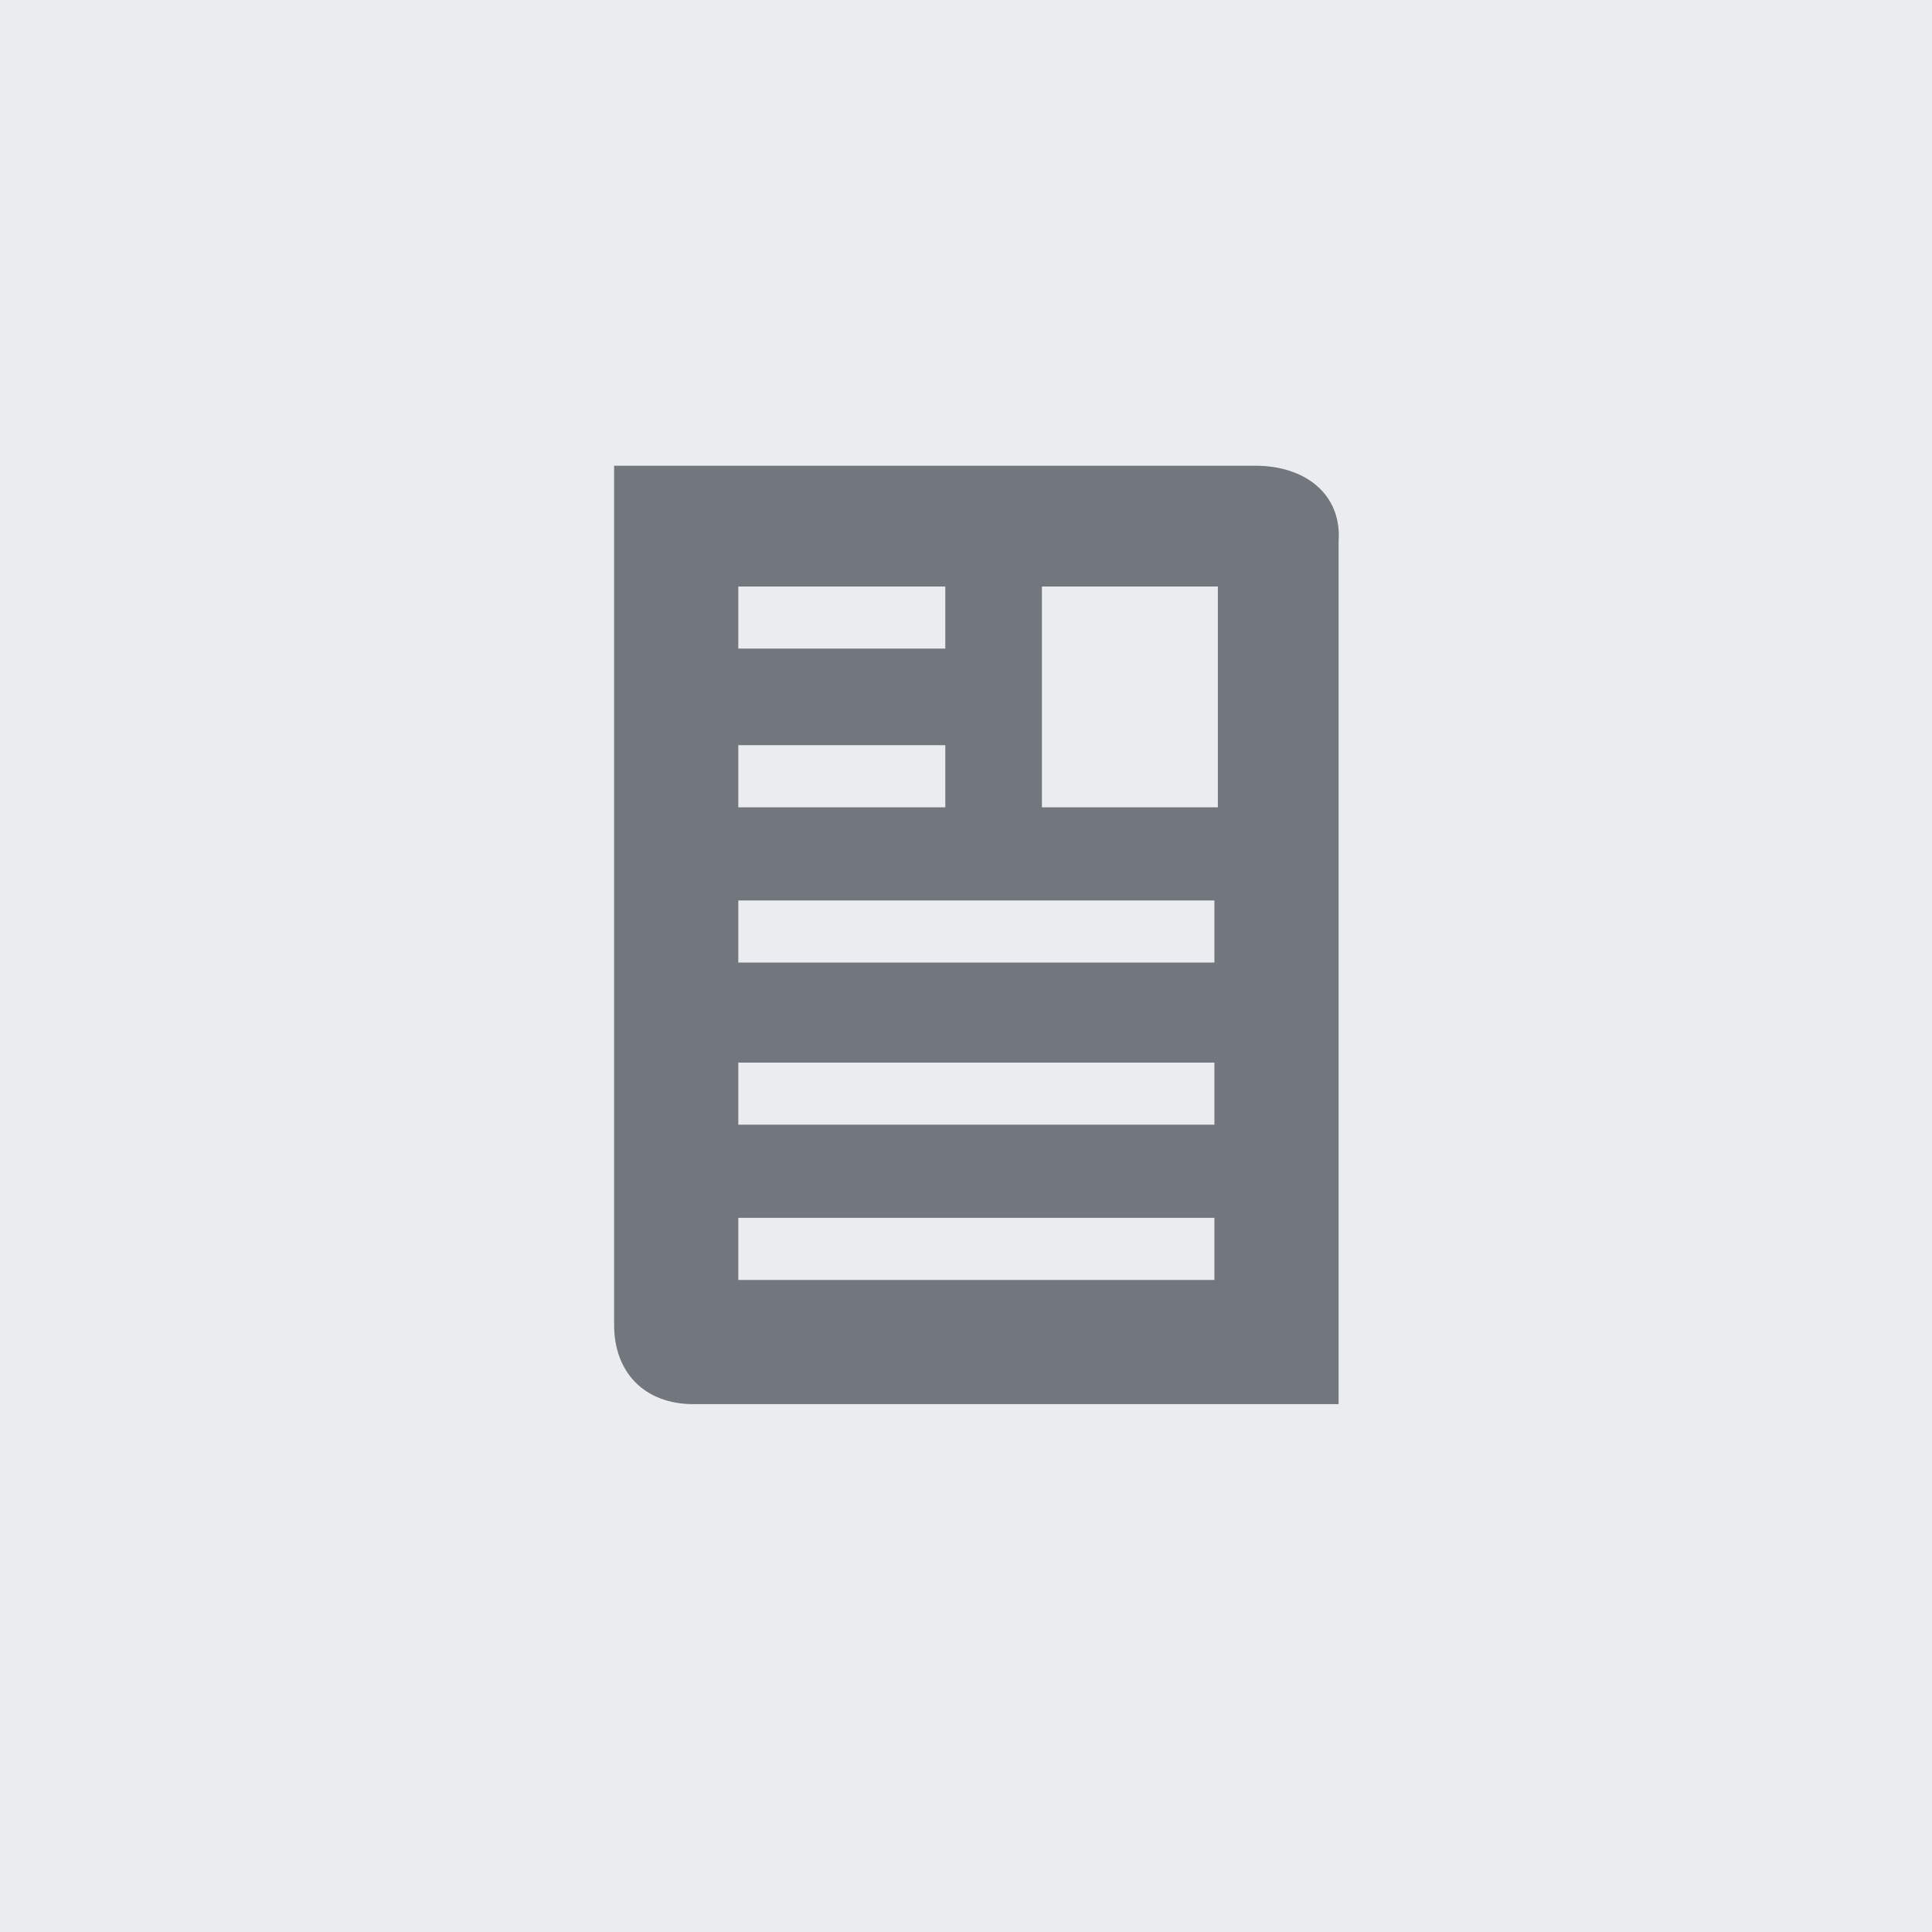
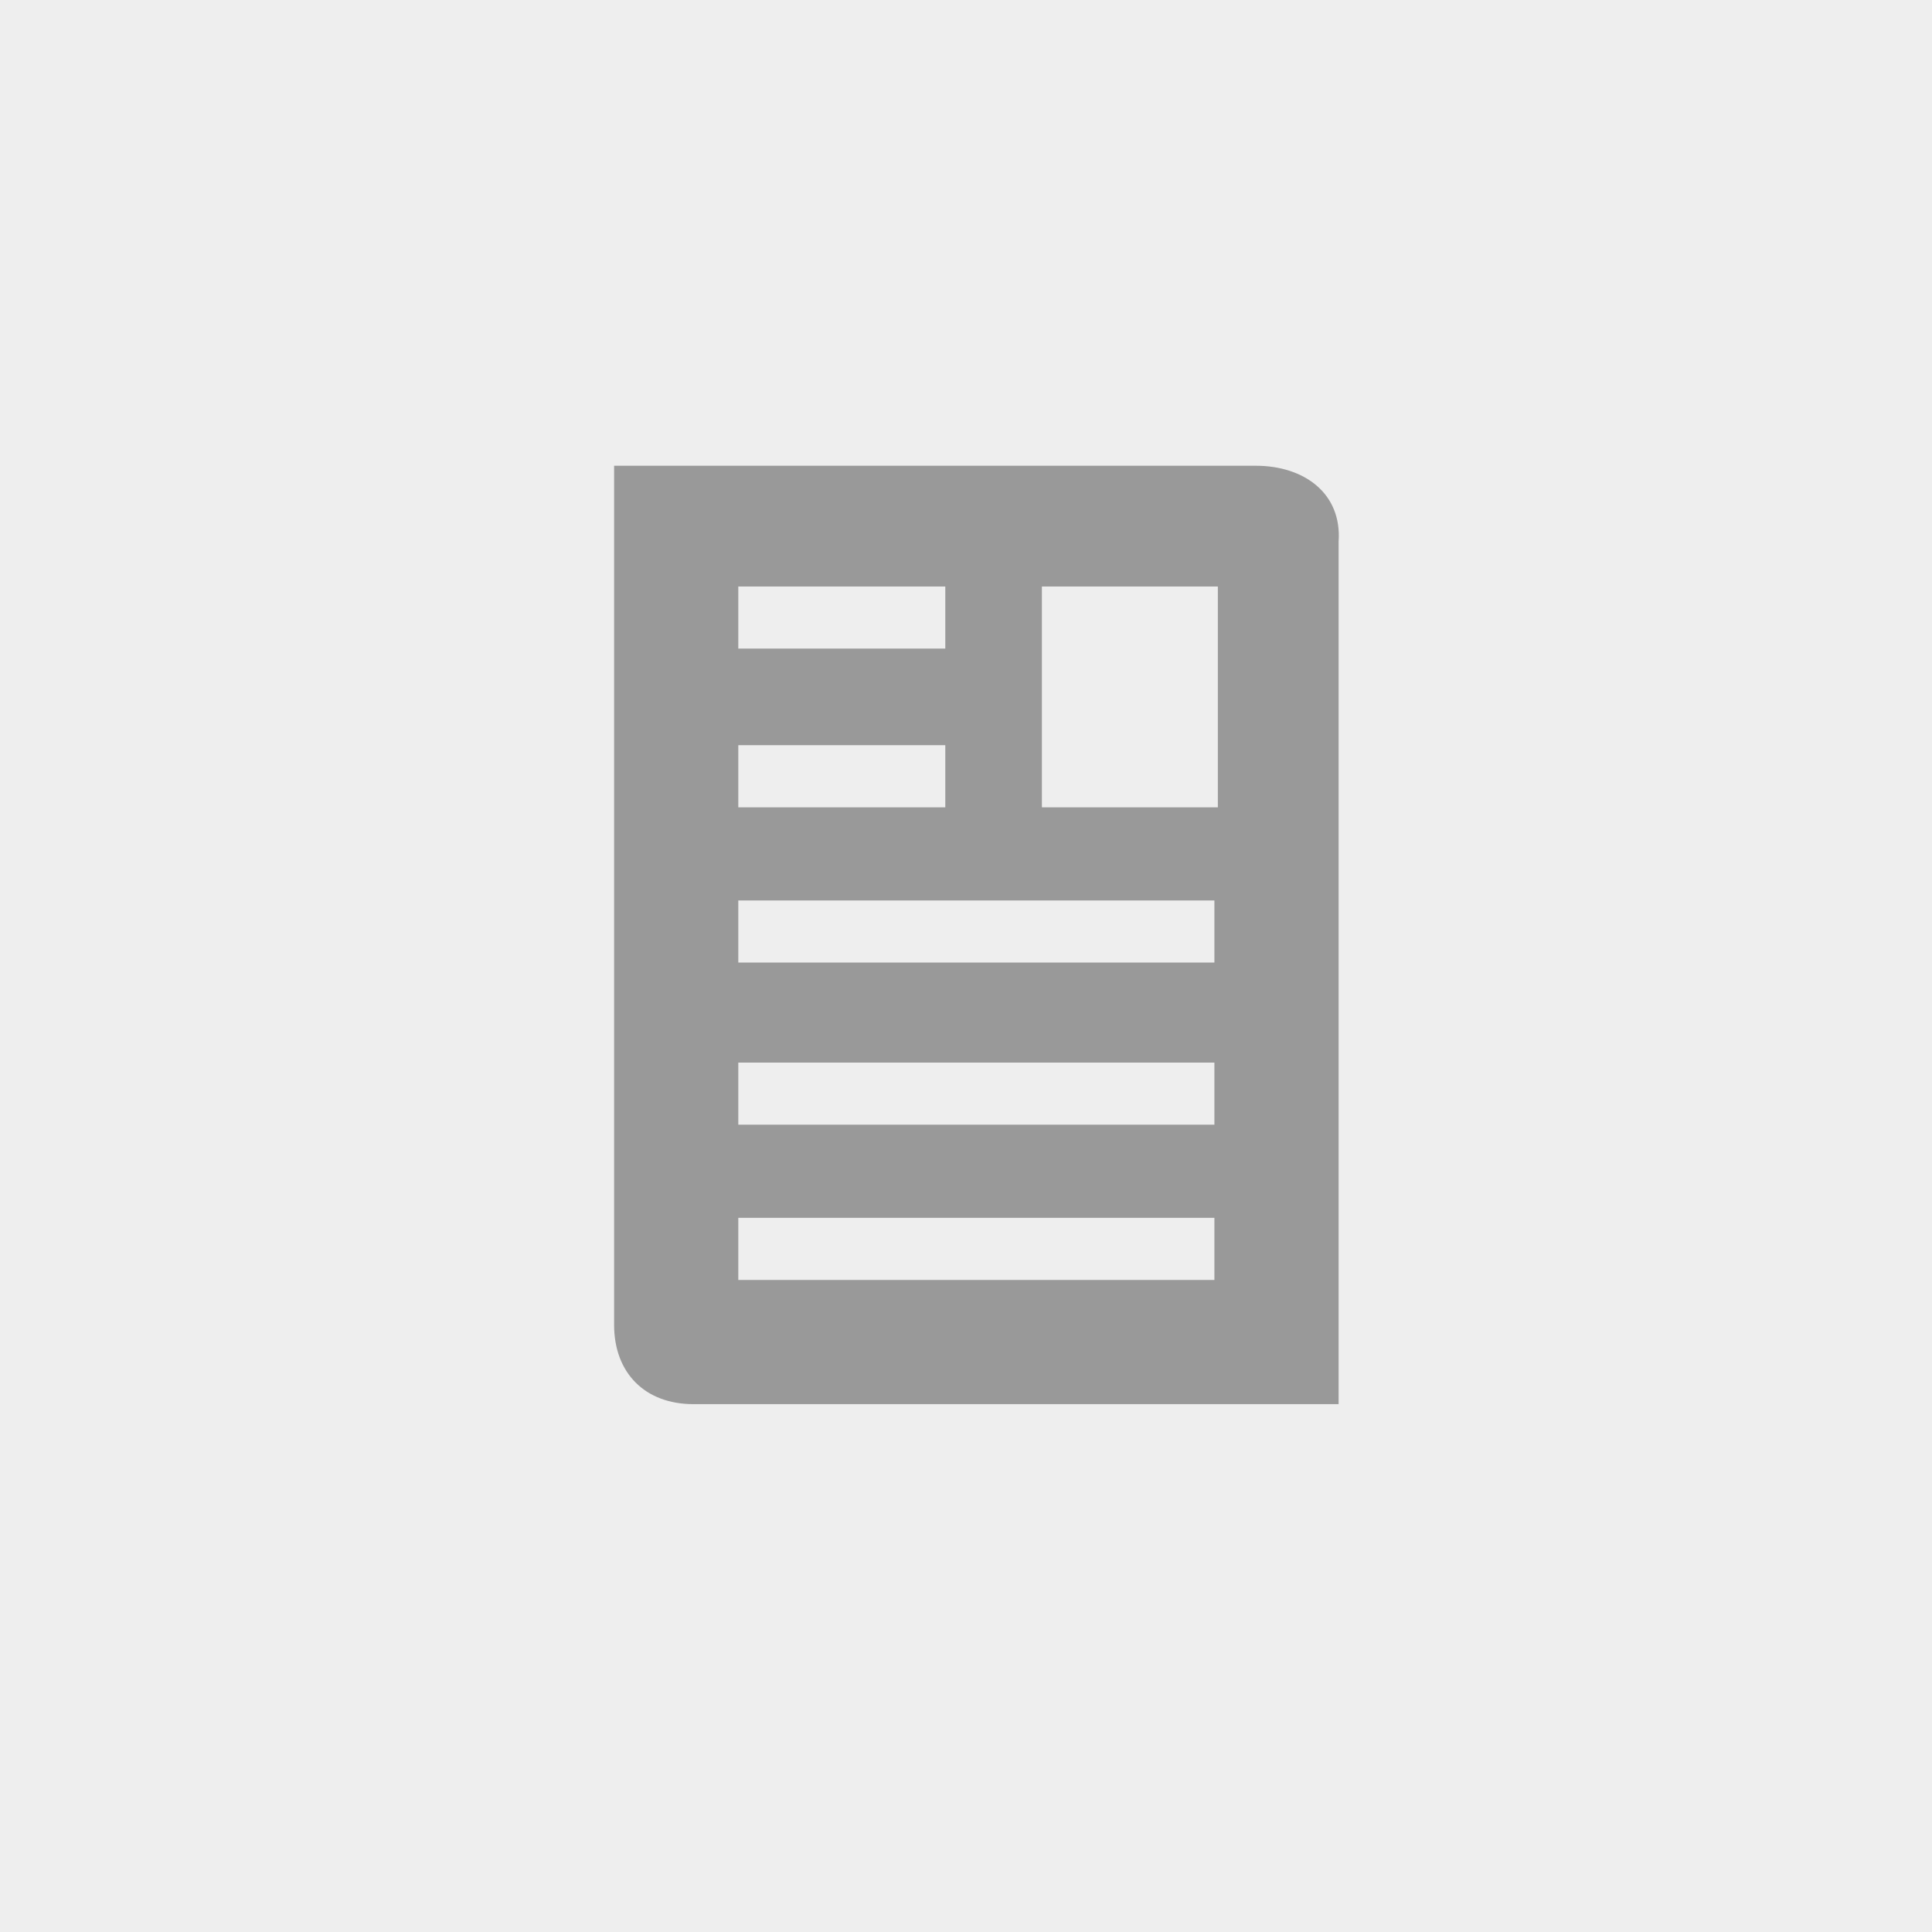
<svg xmlns="http://www.w3.org/2000/svg" viewBox="0 0 56 56">
-   <path fill="#eaecf0" d="M0 0h56v56H0z" />
-   <path fill="#72777d" d="M36.4 13.5H17.8v24.9c0 1.4.9 2.3 2.3 2.3h18.7v-25c.1-1.4-1-2.2-2.4-2.2zM30.2 17h5.1v6.4h-5.1V17zm-8.8 0h6v1.8h-6V17zm0 4.6h6v1.8h-6v-1.8zm0 15.5v-1.8h13.8v1.8H21.4zm13.8-4.5H21.4v-1.8h13.8v1.8zm0-4.7H21.4v-1.8h13.8v1.8z" />
+   <path fill="#eee" d="M0 0h56v56H0z" />
+   <path fill="#999" d="M36.4 13.5H17.8v24.9c0 1.4.9 2.3 2.3 2.3h18.7v-25c.1-1.4-1-2.2-2.4-2.2zM30.2 17h5.1v6.4h-5.1V17zm-8.8 0h6v1.8h-6V17zm0 4.6h6v1.8h-6v-1.8zm0 15.5v-1.8h13.8v1.8H21.4zm13.8-4.5H21.4v-1.8h13.8v1.8zm0-4.7H21.4v-1.8h13.8v1.8z" />
</svg>
